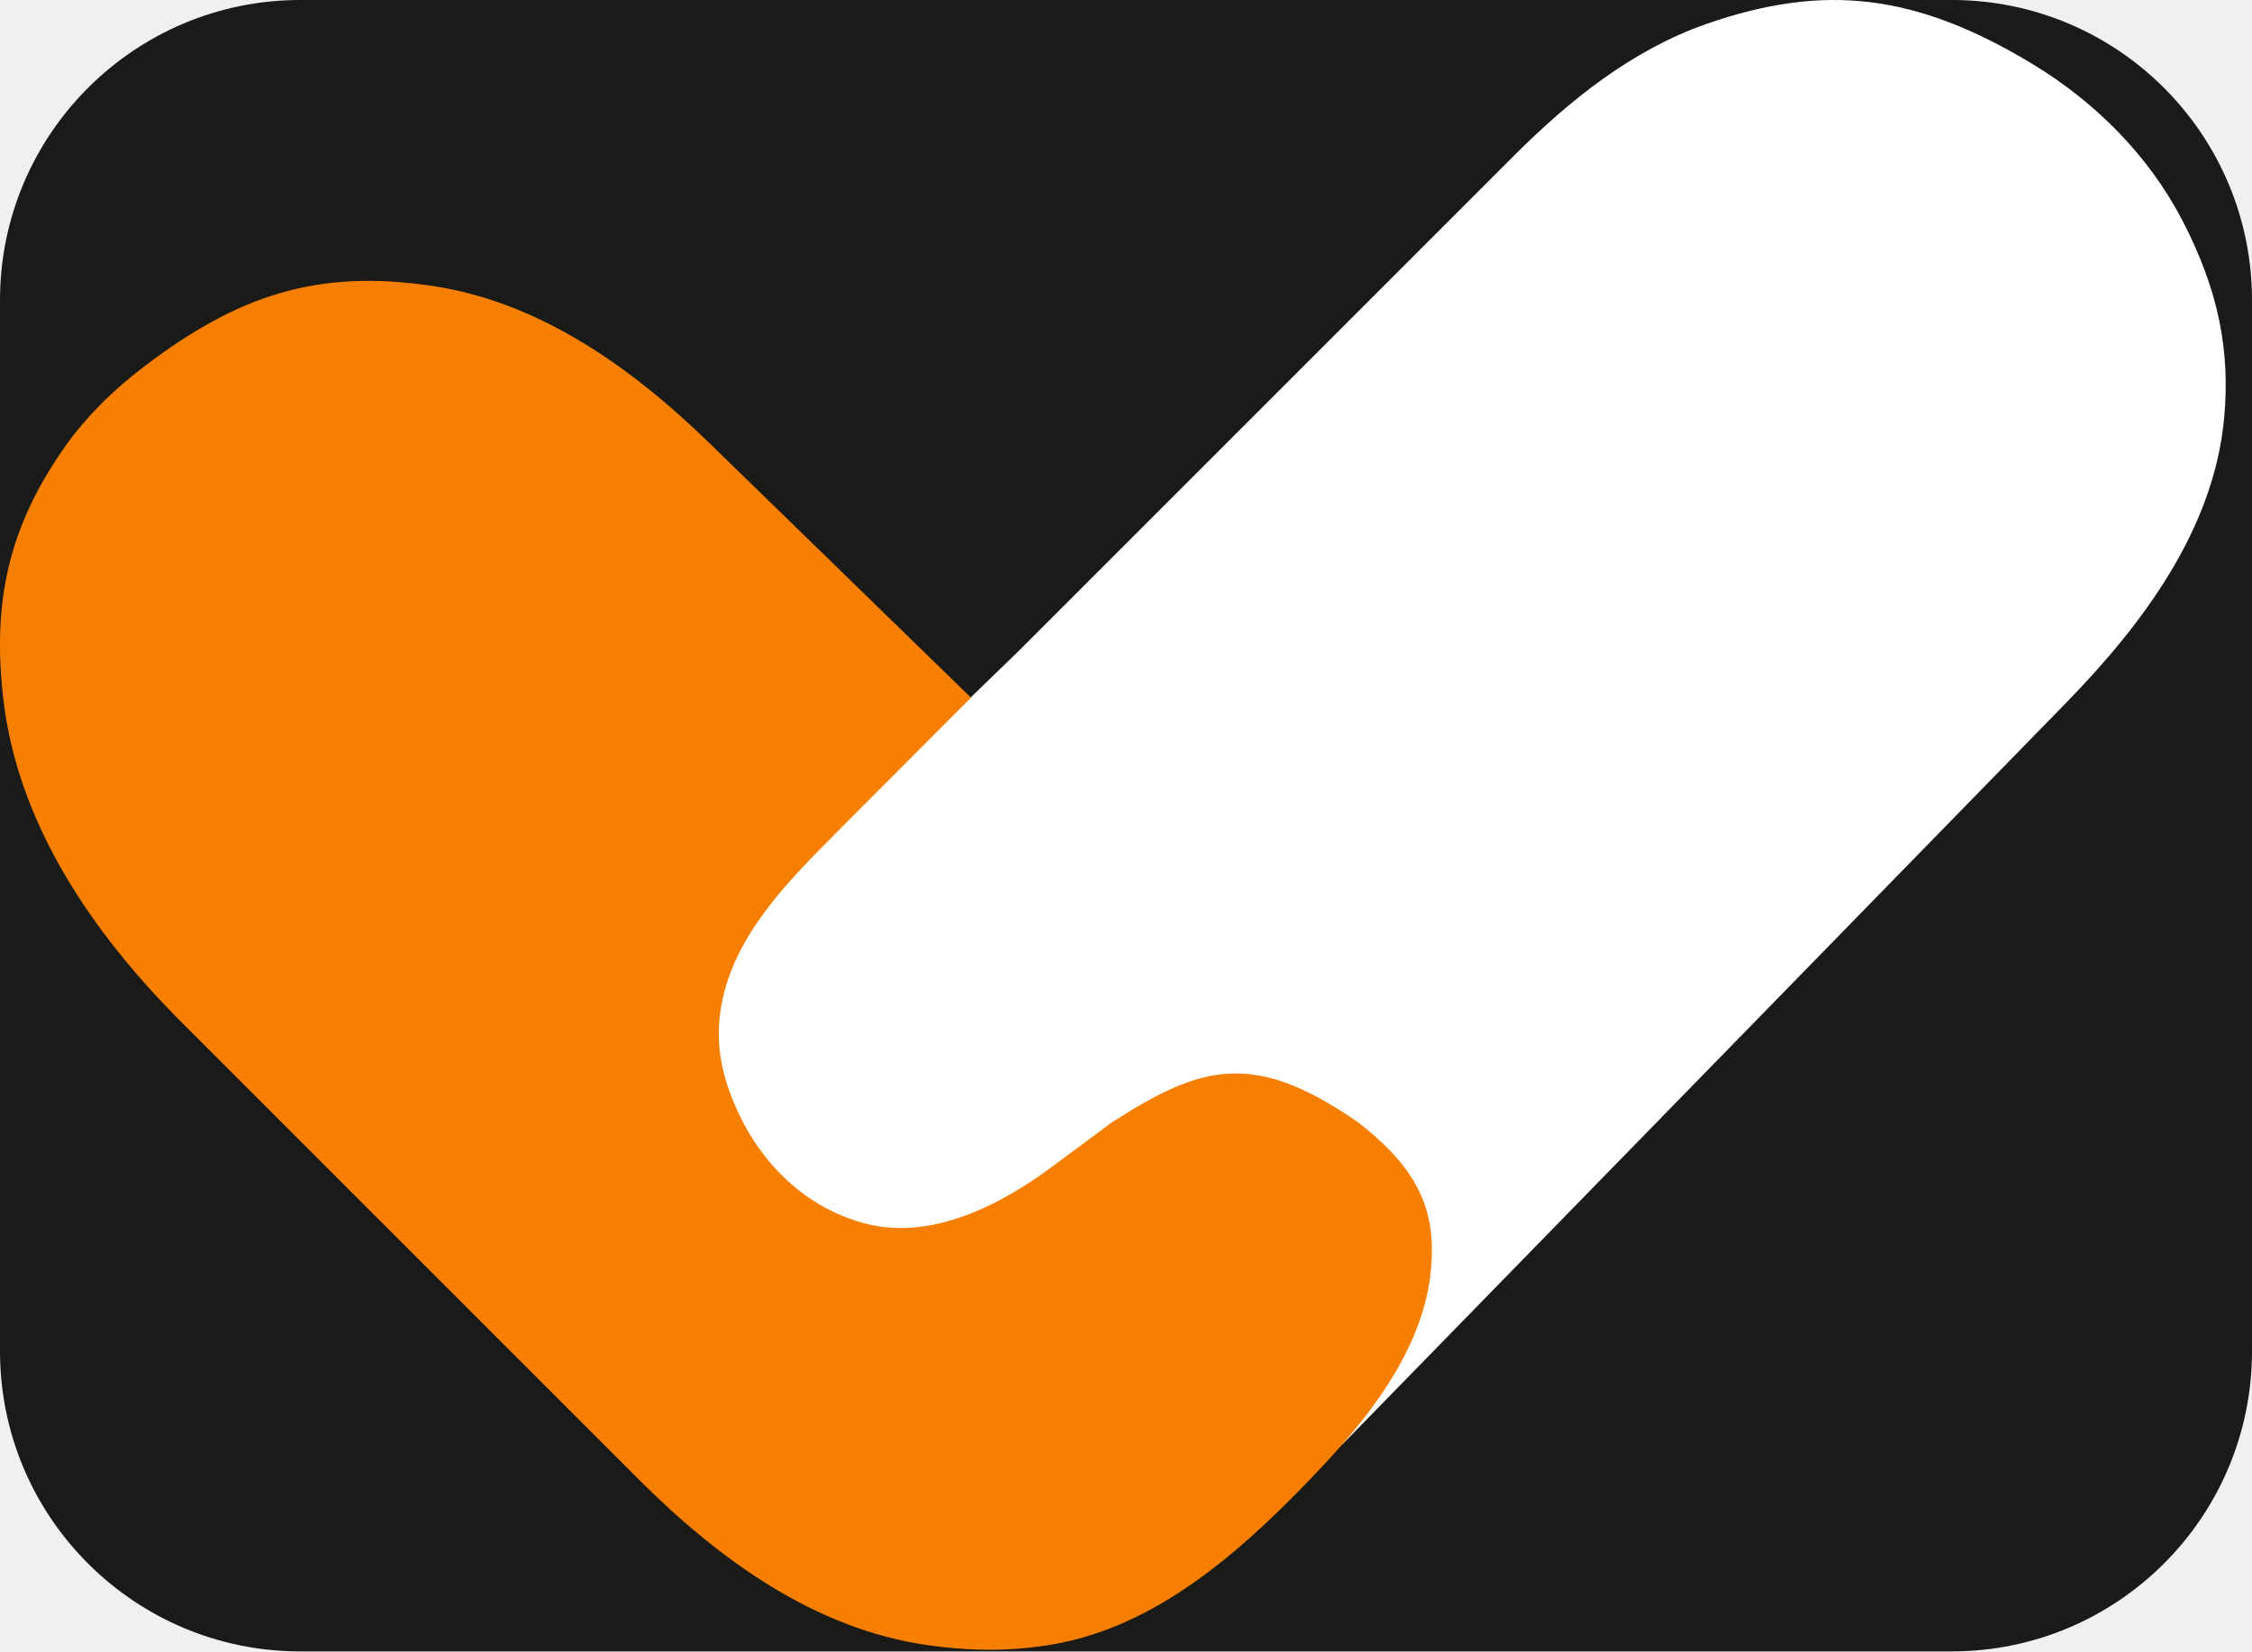
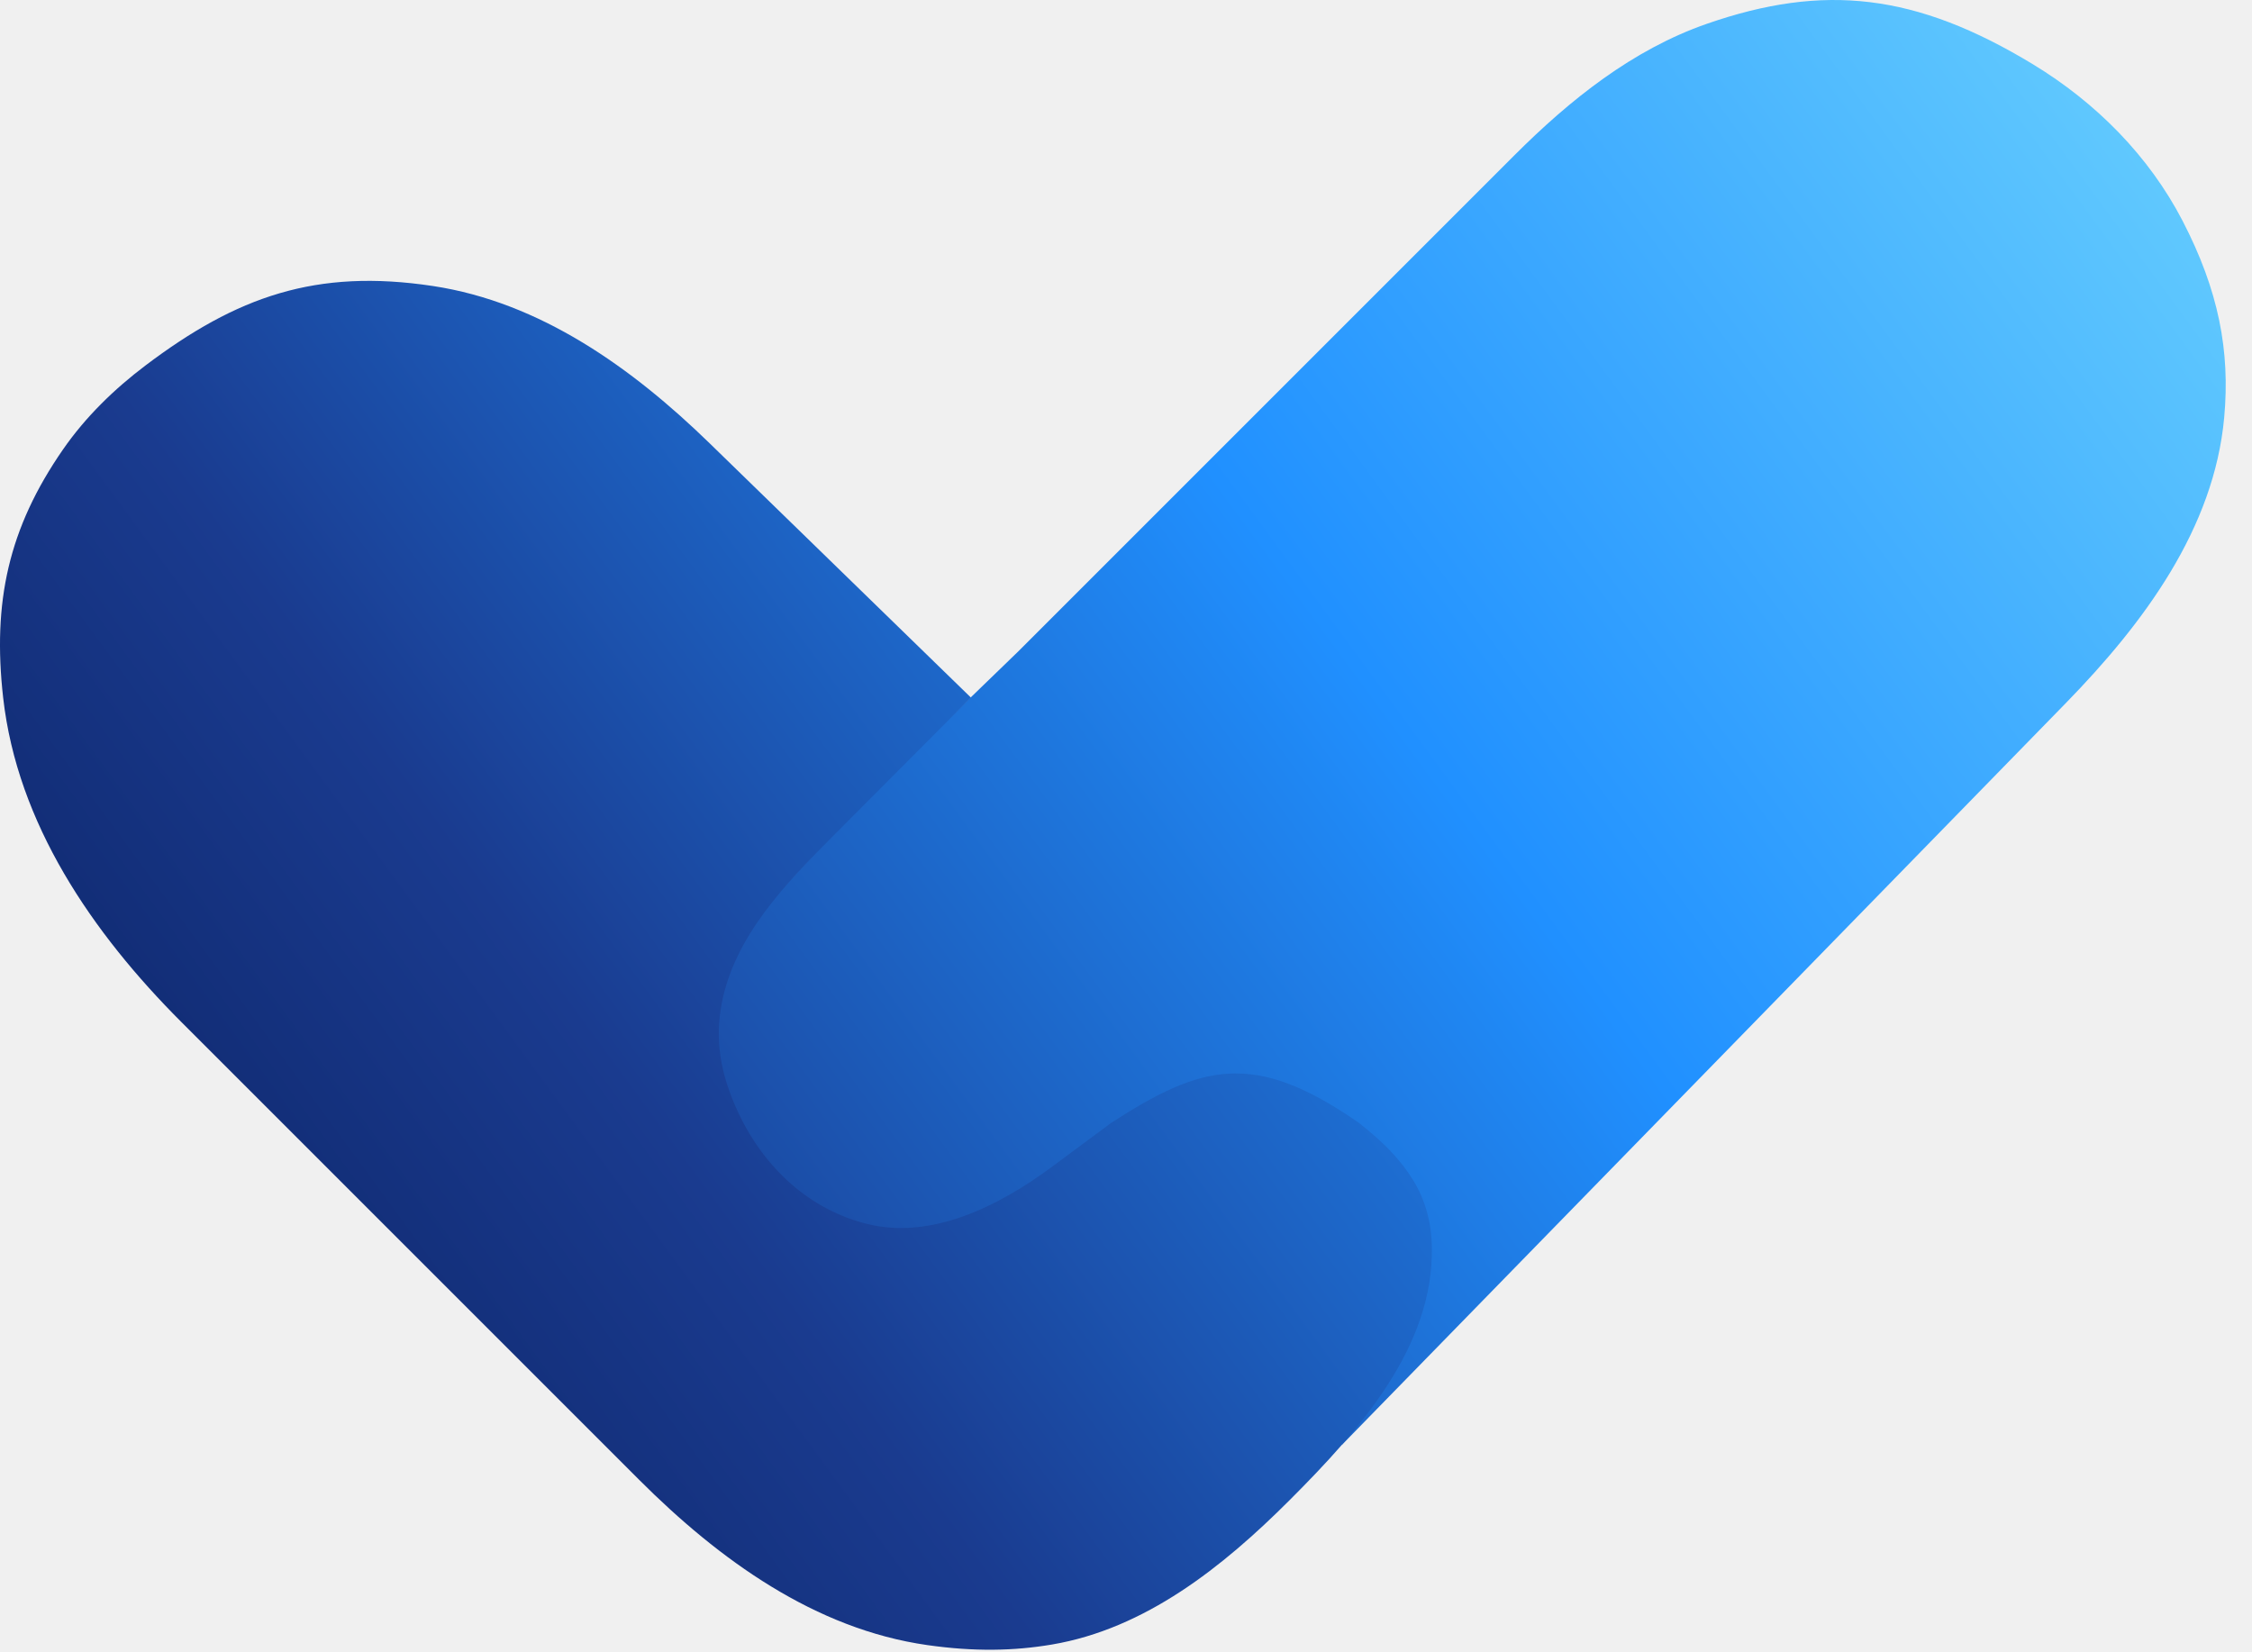
<svg xmlns="http://www.w3.org/2000/svg" viewBox="0 0 600 440" fill="none">
-   <rect width="600" height="440" rx="80" fill="#1A1A18" />
-   <path d="M271.347 173.512C237.169 206.503 215.384 228.149 203.656 242.342C194.179 253.81 188.645 269.227 191.464 283.834C191.711 285.112 192.016 286.384 192.377 287.657C198.551 309.419 219.934 328.342 242.543 329.111C256.771 329.595 267.822 321.485 279.008 312.679L292.896 301.747C318.658 285.273 332.019 283.919 346.94 290.838C358.553 296.222 369.832 304.584 373.488 316.852C379.301 336.36 367.864 359.412 357.5 385L550.394 187.336C571.167 166.05 589.903 140.83 592.595 111.211C594.207 93.483 591.102 77.382 581.513 58.855C572.531 41.499 558.339 27.256 541.628 17.123C510.479 -1.764 485.973 -4.506 454.775 6.335C434.99 13.21 418.298 26.561 403.486 41.372L271.347 173.512Z" fill="white" />
-   <path d="M189.087 118.132L258.698 185.877L222.04 222.657C209.22 235.52 195.788 249.406 192.312 267.231C190.473 276.66 191.684 285.835 196.833 296.726C203.633 311.109 215.578 322.261 231.016 326.107C248.103 330.365 266.076 321.419 280.218 310.926L296.061 299.172C320.042 283.694 334.026 279.665 362.043 299.172C374.977 309.305 381.225 318.815 381.49 332.192C382.016 358.783 362.384 380.906 343.578 399.712C325.757 417.533 305.095 433.976 280.244 438.173C270.085 439.889 259.538 440.09 247.099 438.323C217.168 434.073 191.615 415.605 170.238 394.229L48.35 272.341C24.515 248.505 4.619 219.397 0.842 185.9C-2.032 160.411 2.248 140.73 16.808 119.726C22.792 111.093 30.413 103.678 38.796 97.349C63.068 79.026 84.154 71.488 115.357 76.207C143.924 80.528 168.381 97.981 189.087 118.132Z" fill="#F77F00" />
+   <path d="M271.347 173.512C237.169 206.503 215.384 228.149 203.656 242.342C194.179 253.81 188.645 269.227 191.464 283.834C191.711 285.112 192.016 286.384 192.377 287.657C198.551 309.419 219.934 328.342 242.543 329.111C256.771 329.595 267.822 321.485 279.008 312.679L292.896 301.747C318.658 285.273 332.019 283.919 346.94 290.838C358.553 296.222 369.832 304.584 373.488 316.852C379.301 336.36 367.864 359.412 357.5 385L550.394 187.336C571.167 166.05 589.903 140.83 592.595 111.211C594.207 93.483 591.102 77.382 581.513 58.855C572.531 41.499 558.339 27.256 541.628 17.123C510.479 -1.764 485.973 -4.506 454.775 6.335C434.99 13.21 418.298 26.561 403.486 41.372L271.347 173.512Z" fill="url(#blue_grad)" />
+   <path d="M189.087 118.132L258.698 185.877L222.04 222.657C209.22 235.52 195.788 249.406 192.312 267.231C190.473 276.66 191.684 285.835 196.833 296.726C203.633 311.109 215.578 322.261 231.016 326.107C248.103 330.365 266.076 321.419 280.218 310.926L296.061 299.172C320.042 283.694 334.026 279.665 362.043 299.172C374.977 309.305 381.225 318.815 381.49 332.192C382.016 358.783 362.384 380.906 343.578 399.712C325.757 417.533 305.095 433.976 280.244 438.173C270.085 439.889 259.538 440.09 247.099 438.323C217.168 434.073 191.615 415.605 170.238 394.229L48.35 272.341C24.515 248.505 4.619 219.397 0.842 185.9C-2.032 160.411 2.248 140.73 16.808 119.726C22.792 111.093 30.413 103.678 38.796 97.349C63.068 79.026 84.154 71.488 115.357 76.207C143.924 80.528 168.381 97.981 189.087 118.132Z" fill="url(#blue_grad2)" />
+   <defs>
+     <linearGradient id="blue_grad" x1="600" y1="0" x2="0" y2="440" gradientUnits="userSpaceOnUse">
+       <stop offset="0" stop-color="#6CD3FE" />
+       <stop offset="0.4" stop-color="#2090FF" />
+       <stop offset="0.75" stop-color="#1A3B8F" />
+       <stop offset="1" stop-color="#061953" />
+     </linearGradient>
+     <linearGradient id="blue_grad2" x1="0" y1="440" x2="600" y2="0" gradientUnits="userSpaceOnUse">
+       <stop offset="0" stop-color="#061953" />
+       <stop offset="0.3" stop-color="#1A3B8F" />
+       <stop offset="0.65" stop-color="#2090FF" />
+       <stop offset="1" stop-color="#6CD3FE" />
+     </linearGradient>
+   </defs>
</svg>
